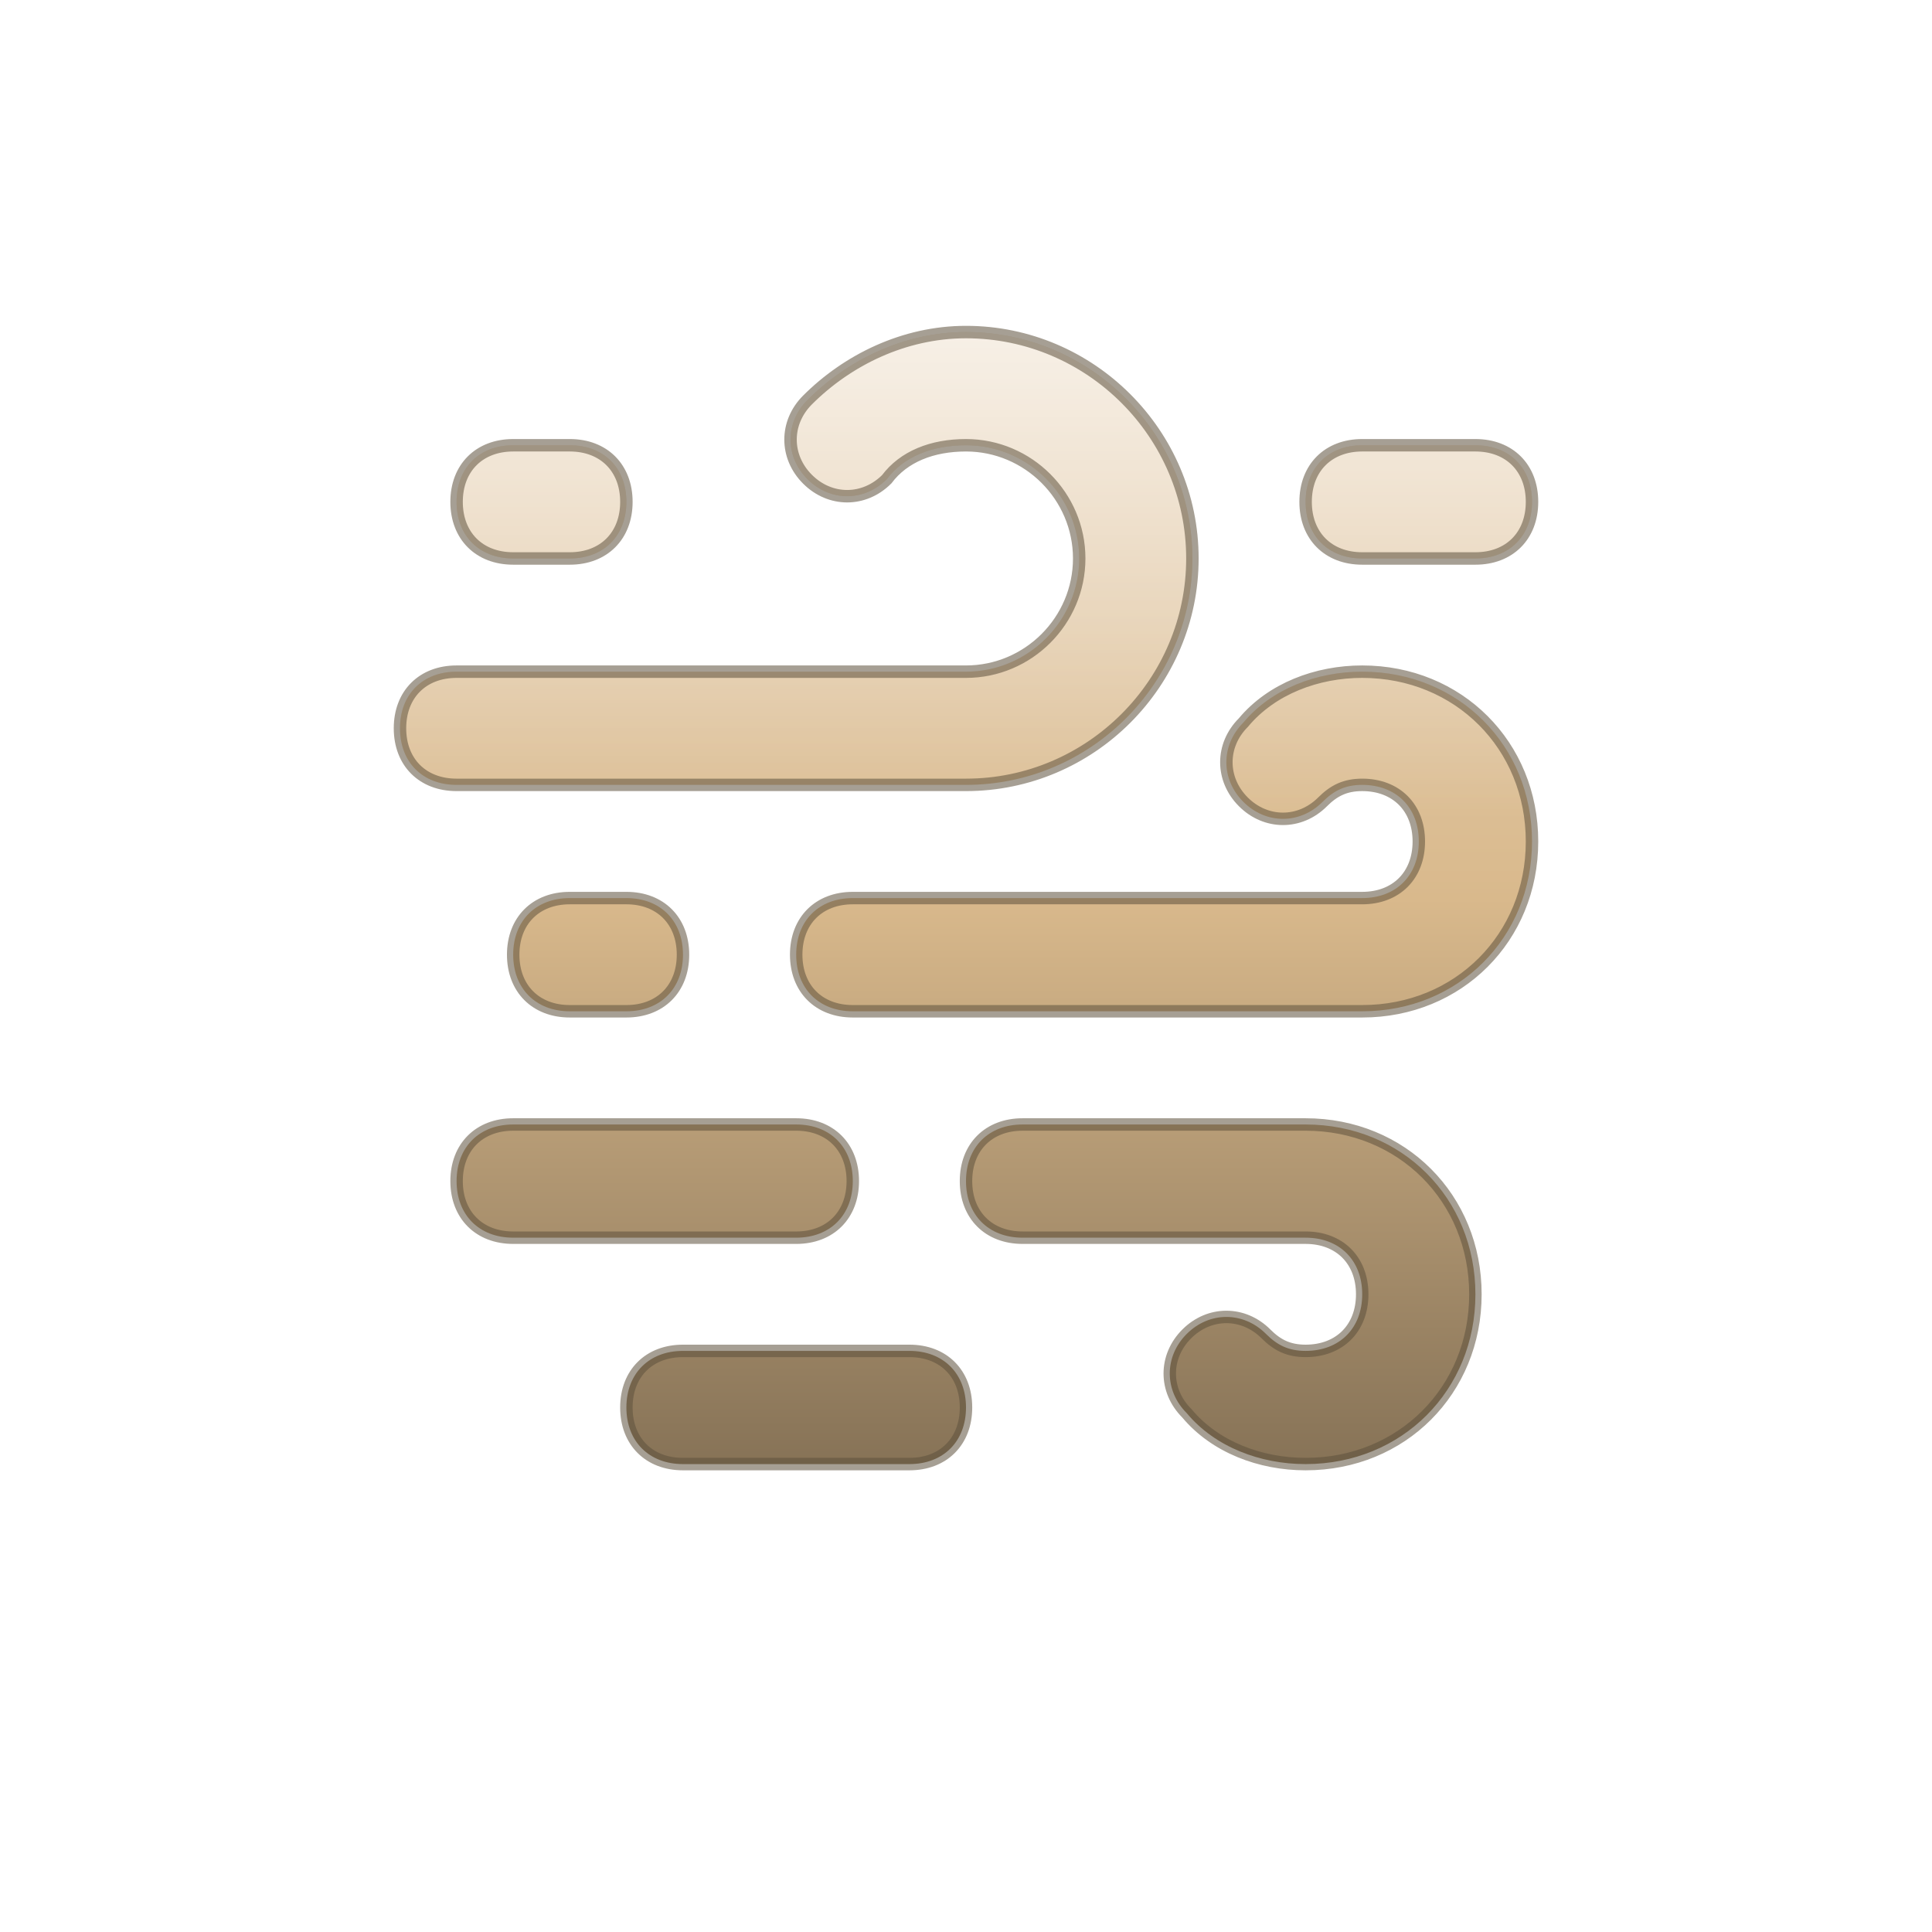
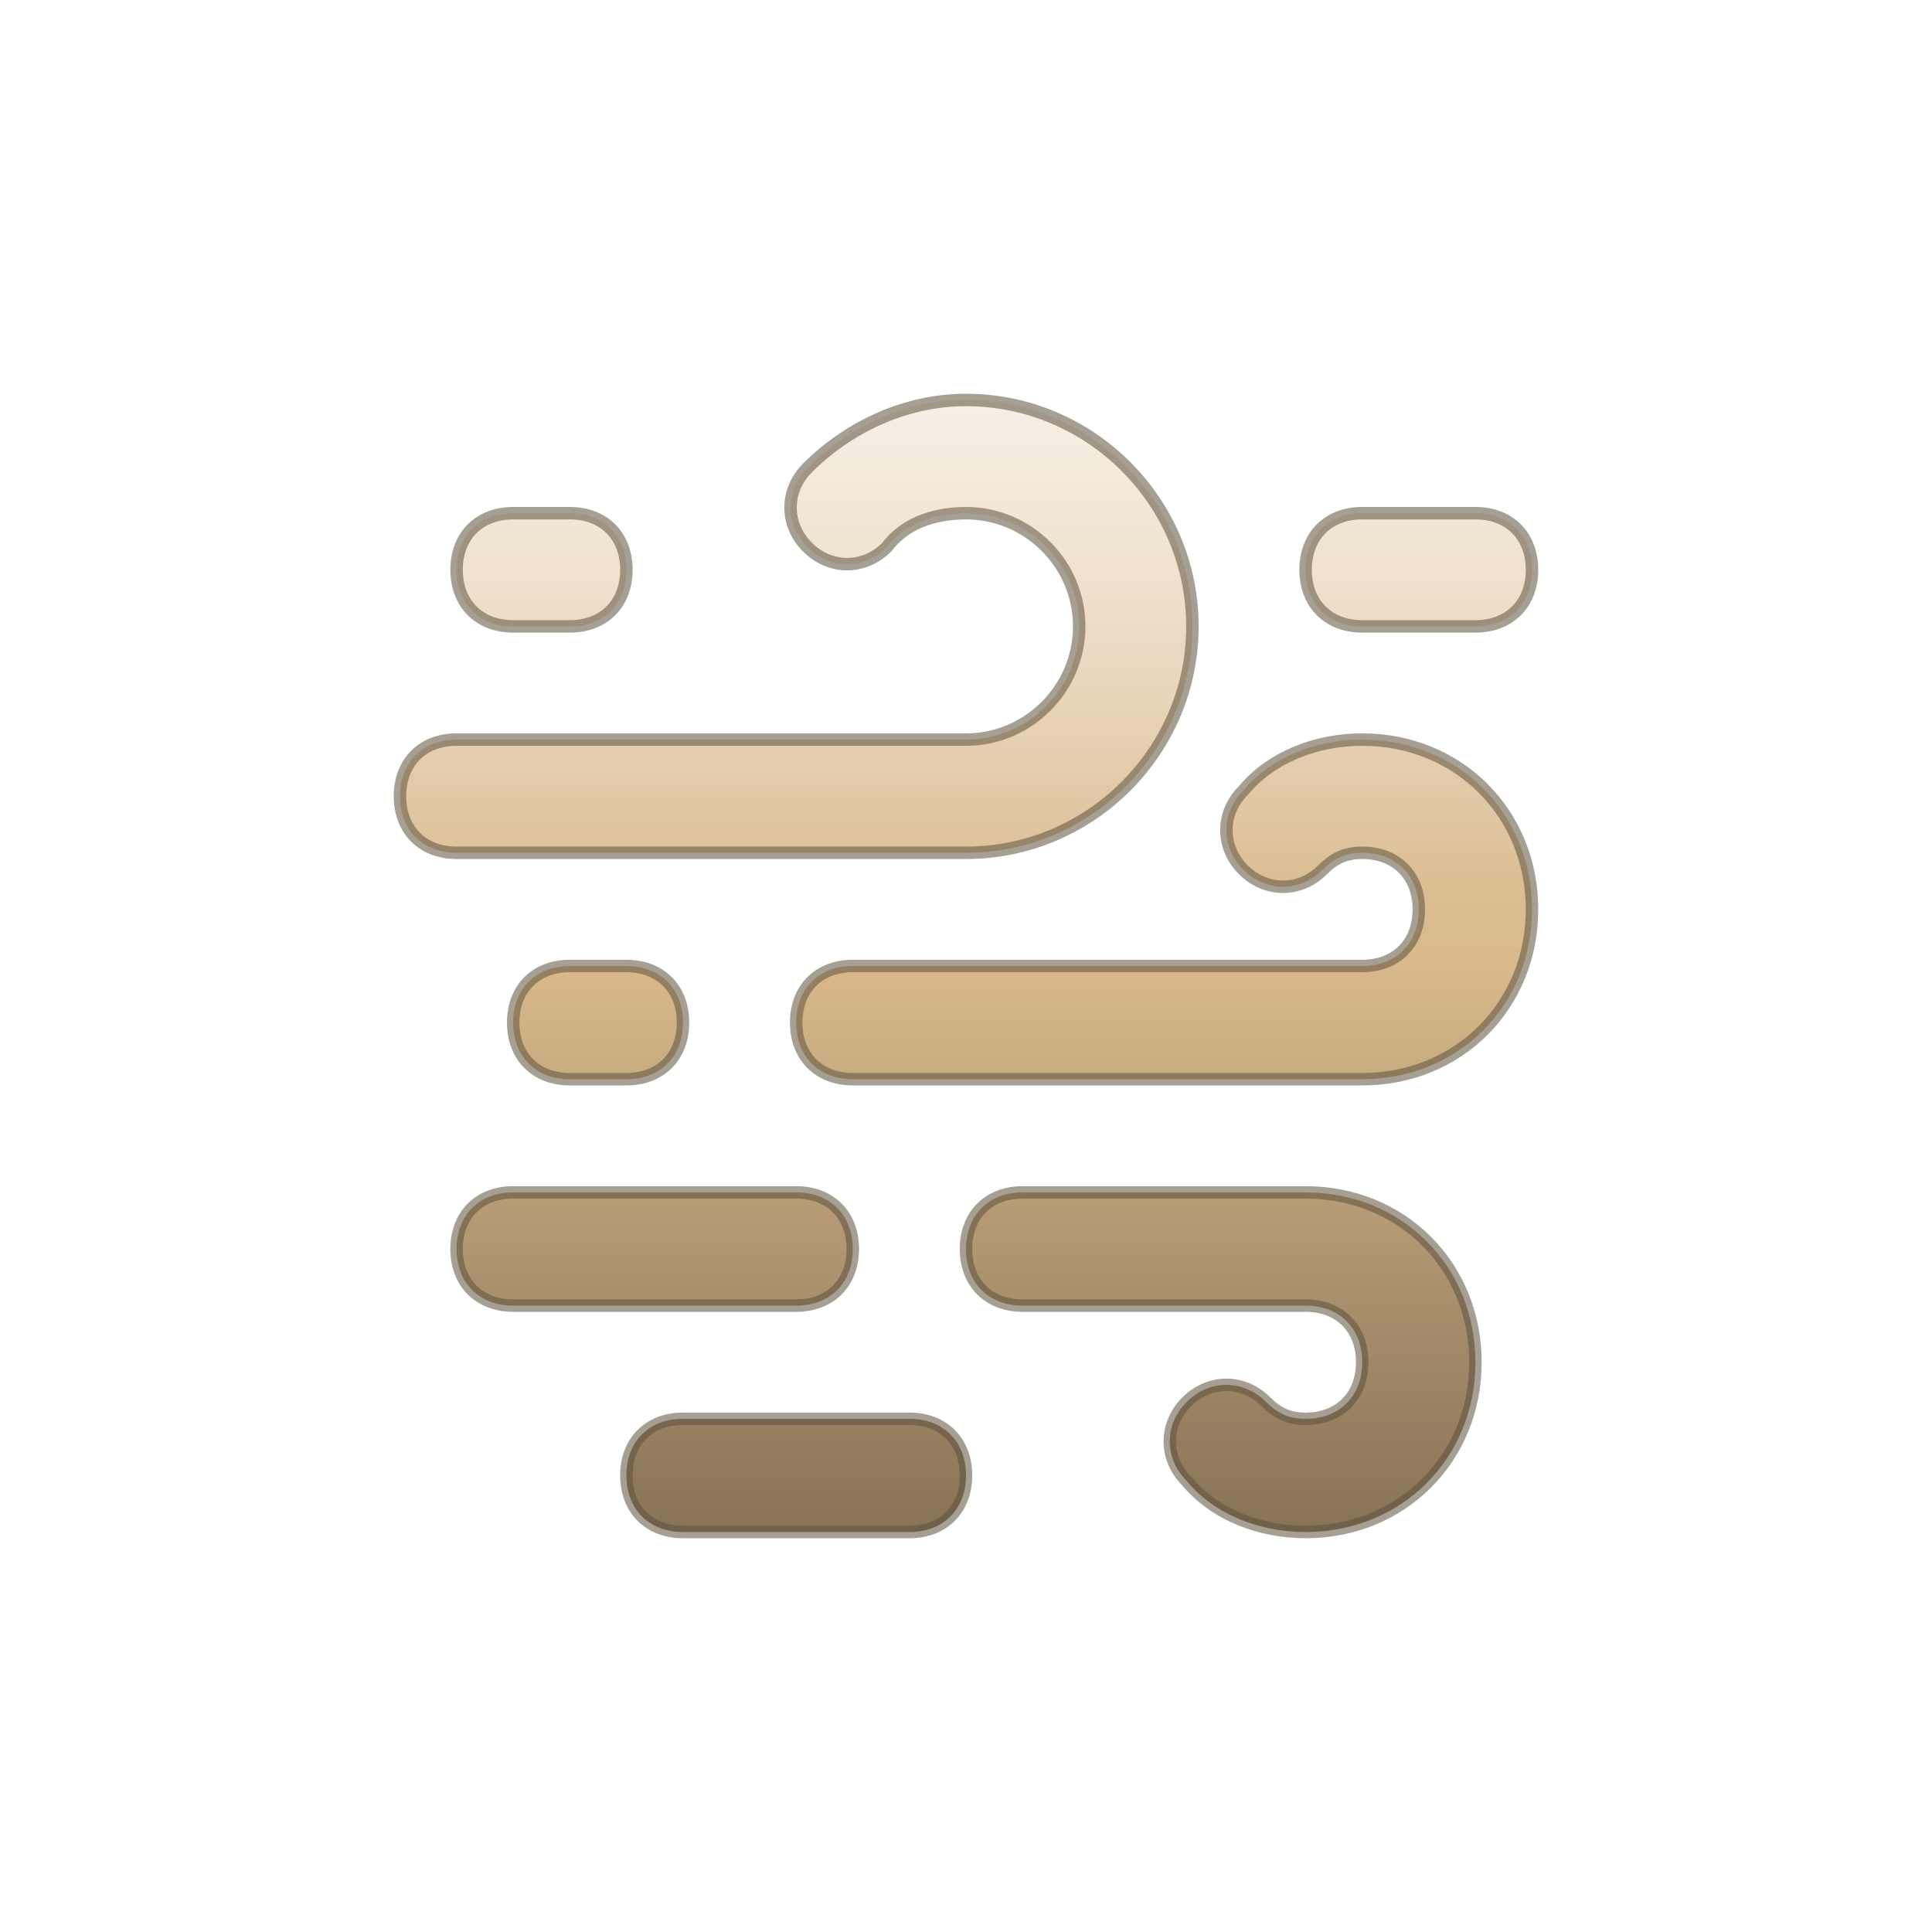
<svg xmlns="http://www.w3.org/2000/svg" viewBox="0 0 1024 1024">
  <defs>
    <linearGradient id="g" x1="0" y1="0" x2="0" y2="1">
      <stop offset="0" stop-color="#EAD8C0" />
      <stop offset="0.5" stop-color="#D9B98C" />
      <stop offset="1" stop-color="#877357" />
    </linearGradient>
    <linearGradient id="hl" x1="0" y1="0" x2="0" y2="1">
      <stop offset="0" stop-color="#FFFFFF" stop-opacity="0.75" />
      <stop offset="1" stop-color="#FFFFFF" stop-opacity="0" />
    </linearGradient>
    <path id="p" d="M3 5C3 4.4 3.4 4 4 4H5C5.6 4 6 4.4 6 5S5.6 6 5 6H4C3.4 6 3 5.6 3 5M4 13C4 12.4 4.4 12 5 12H6C6.6 12 7 12.4 7 13S6.6 14 6 14H5C4.4 14 4 13.6 4 13M4 16C3.4 16 3 16.4 3 17S3.4 18 4 18H9C9.6 18 10 17.6 10 17S9.6 16 9 16H4M18 5C18 4.4 18.4 4 19 4H21C21.6 4 22 4.4 22 5S21.6 6 21 6H19C18.4 6 18 5.6 18 5M7 20C6.4 20 6 20.4 6 21S6.4 22 7 22H11C11.6 22 12 21.6 12 21S11.6 20 11 20H7M3 10C2.4 10 2 9.6 2 9S2.4 8 3 8H12C13.1 8 14 7.1 14 6S13.1 4 12 4C11.4 4 10.9 4.2 10.6 4.6C10.2 5 9.6 5 9.2 4.6C8.8 4.2 8.8 3.6 9.2 3.2C9.9 2.5 10.9 2 12 2C14.2 2 16 3.8 16 6S14.2 10 12 10H3M19 12C19.6 12 20 11.6 20 11S19.6 10 19 10C18.7 10 18.5 10.1 18.3 10.3C17.9 10.7 17.3 10.7 16.9 10.3C16.5 9.9 16.5 9.3 16.9 8.9C17.4 8.3 18.2 8 19 8C20.7 8 22 9.3 22 11S20.7 14 19 14H10C9.4 14 9 13.6 9 13S9.4 12 10 12H19M18 18H13C12.4 18 12 17.6 12 17S12.4 16 13 16H18C19.7 16 21 17.3 21 19S19.7 22 18 22C17.2 22 16.4 21.7 15.9 21.1C15.5 20.7 15.5 20.1 15.9 19.7C16.3 19.3 16.9 19.3 17.3 19.7C17.5 19.9 17.7 20 18 20C18.6 20 19 19.6 19 19S18.6 18 18 18Z" />
    <clipPath id="c">
      <use href="#p" />
    </clipPath>
  </defs>
-   <g transform="translate(152 116) scale(30)">
-     <use href="#p" fill="url(#g)" />
-     <rect x="0" y="0" width="24" height="10.5" fill="url(#hl)" clip-path="url(#c)" />
-     <use href="#p" fill="none" stroke="#5E503D" stroke-opacity="0.55" stroke-width="0.22" />
+   <g transform="translate(0 36)">
+     <g transform="translate(152 116) scale(30)">
+       <use href="#p" fill="url(#g)" />
+       <rect x="0" y="0" width="24" height="10.5" fill="url(#hl)" clip-path="url(#c)" />
+       <use href="#p" fill="none" stroke="#5E503D" stroke-opacity="0.55" stroke-width="0.22" />
+     </g>
  </g>
</svg>
